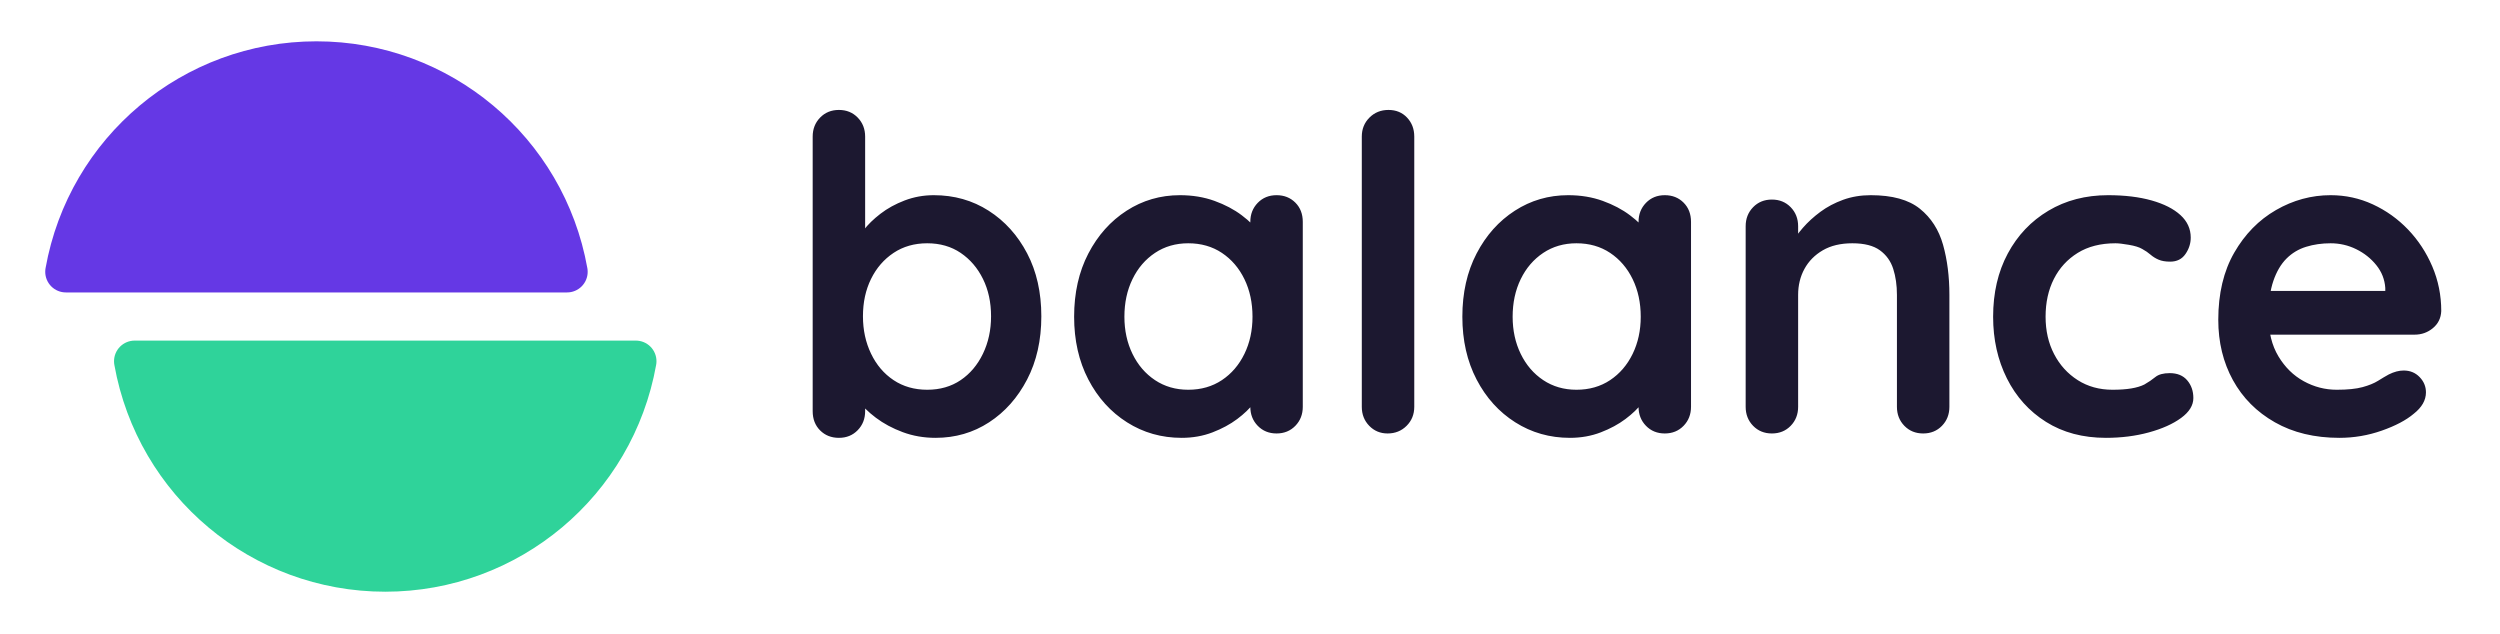
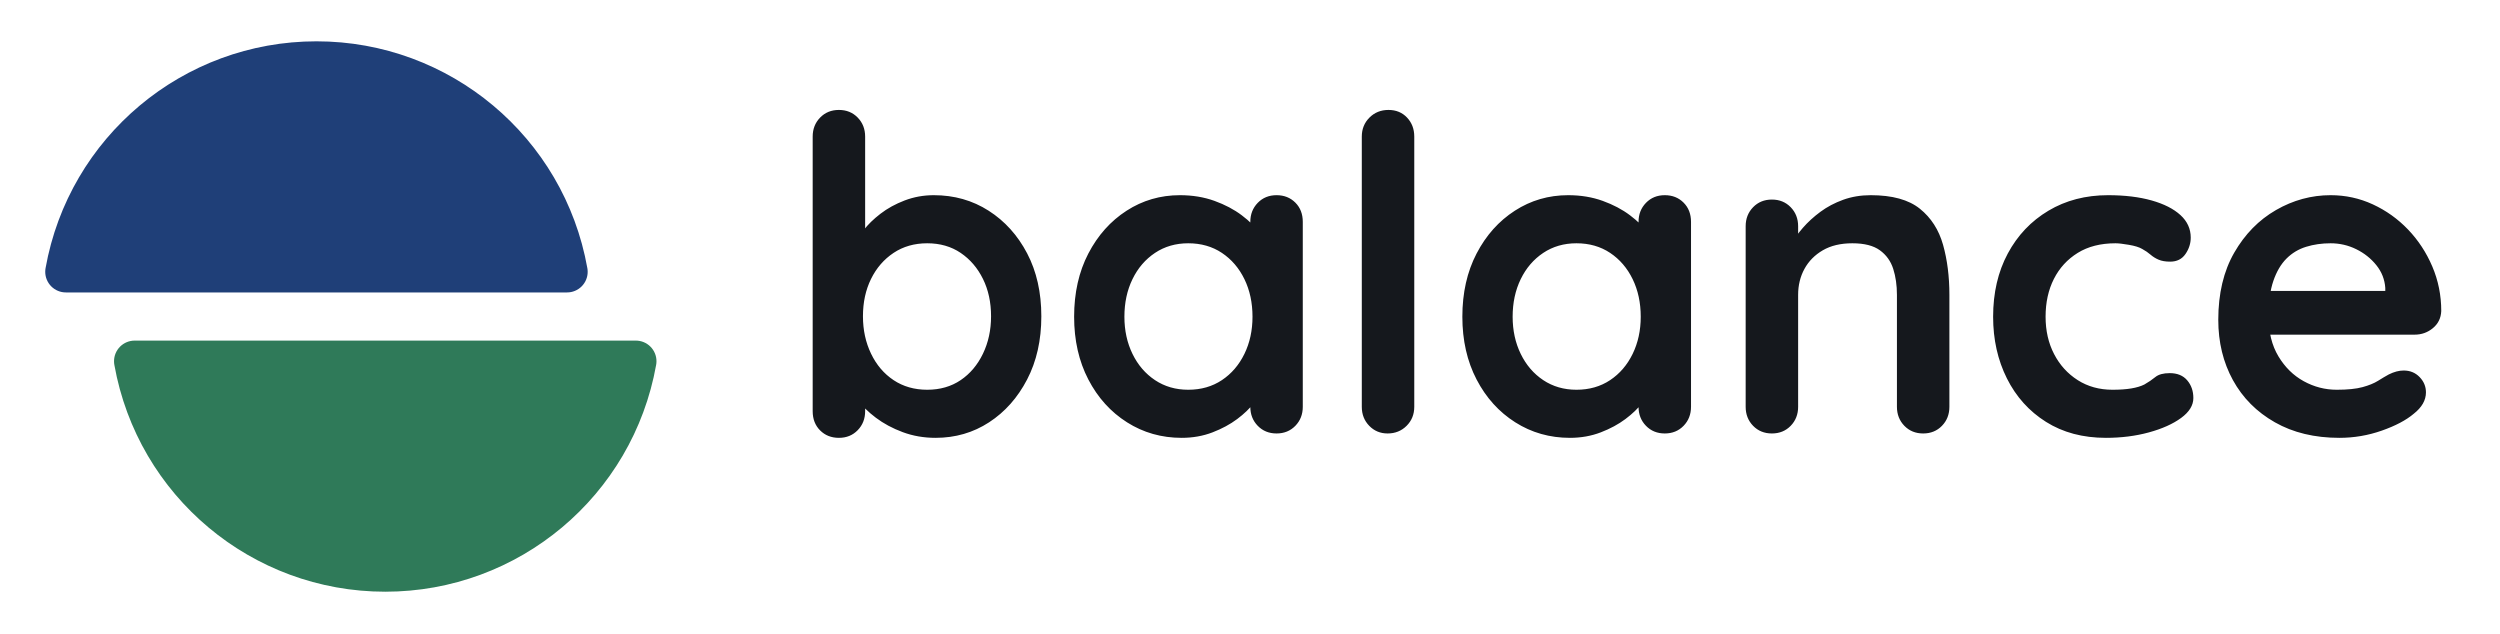
<svg xmlns="http://www.w3.org/2000/svg" viewBox="-1.0 4.0 363.4 92.0" width="1090" height="276">
  <g transform="translate(0.00 0.00) scale(1)" stroke-linejoin="round">
-     <path d="M8.575,43.500A37.0,37.0 0 0,1 81.425,43.500Z" fill="#6538e5" stroke="#6538e5" stroke-width="6.0" />
-     <path d="M18.575,56.500A37.0,37.0 0 0,0 91.425,56.500Z" fill="#2fd39a" stroke="#2fd39a" stroke-width="6.0" />
+     <path d="M8.575,43.500A37.0,37.0 0 0,1 81.425,43.500Z" fill="#1f3f78" stroke="#1f3f78" stroke-width="6.0" />
+     <path d="M18.575,56.500A37.0,37.0 0 0,0 91.425,56.500Z" fill="#2f7a59" stroke="#2f7a59" stroke-width="6.0" />
  </g>
-   <path d="M134.735 32.364Q139.183 32.364 142.71 34.621Q146.237 36.877 148.303 40.817Q150.368 44.757 150.368 49.968Q150.368 55.179 148.303 59.151Q146.237 63.123 142.774 65.379Q139.31 67.636 134.989 67.636Q132.447 67.636 130.222 66.809Q127.998 65.983 126.314 64.712Q124.63 63.441 123.708 62.138Q122.787 60.836 122.787 59.946L124.757 59.12V63.759Q124.757 65.411 123.677 66.523Q122.596 67.636 120.944 67.636Q119.292 67.636 118.211 66.555Q117.131 65.475 117.131 63.759V23.849Q117.131 22.196 118.211 21.084Q119.292 19.972 120.944 19.972Q122.596 19.972 123.677 21.084Q124.757 22.196 124.757 23.849V39.991L123.677 39.419Q123.677 38.593 124.566 37.417Q125.456 36.241 126.981 35.065Q128.507 33.89 130.508 33.127Q132.51 32.364 134.735 32.364ZM133.781 39.355Q130.985 39.355 128.888 40.753Q126.791 42.151 125.615 44.535Q124.439 46.918 124.439 49.968Q124.439 52.955 125.615 55.402Q126.791 57.849 128.888 59.247Q130.985 60.645 133.781 60.645Q136.578 60.645 138.643 59.247Q140.708 57.849 141.884 55.402Q143.06 52.955 143.06 49.968Q143.06 46.918 141.884 44.535Q140.708 42.151 138.643 40.753Q136.578 39.355 133.781 39.355ZM184.559 32.364Q186.211 32.364 187.292 33.445Q188.372 34.525 188.372 36.241V63.123Q188.372 64.776 187.292 65.888Q186.211 67.0 184.559 67.0Q182.907 67.0 181.826 65.888Q180.746 64.776 180.746 63.123V60.009L182.144 60.581Q182.144 61.407 181.254 62.583Q180.364 63.759 178.839 64.903Q177.314 66.047 175.249 66.841Q173.183 67.636 170.768 67.636Q166.383 67.636 162.824 65.379Q159.265 63.123 157.2 59.151Q155.135 55.179 155.135 50.032Q155.135 44.821 157.2 40.849Q159.265 36.877 162.761 34.621Q166.256 32.364 170.514 32.364Q173.247 32.364 175.535 33.191Q177.822 34.017 179.507 35.288Q181.191 36.559 182.112 37.862Q183.034 39.164 183.034 40.054L180.746 40.88V36.241Q180.746 34.589 181.826 33.477Q182.907 32.364 184.559 32.364ZM171.721 60.645Q174.518 60.645 176.615 59.247Q178.712 57.849 179.888 55.434Q181.064 53.019 181.064 50.032Q181.064 46.981 179.888 44.566Q178.712 42.151 176.615 40.753Q174.518 39.355 171.721 39.355Q168.989 39.355 166.892 40.753Q164.794 42.151 163.619 44.566Q162.443 46.981 162.443 50.032Q162.443 53.019 163.619 55.434Q164.794 57.849 166.892 59.247Q168.989 60.645 171.721 60.645ZM204.578 63.123Q204.578 64.776 203.465 65.888Q202.353 67.0 200.701 67.0Q199.112 67.0 198.032 65.888Q196.951 64.776 196.951 63.123V23.849Q196.951 22.196 198.064 21.084Q199.176 19.972 200.828 19.972Q202.48 19.972 203.529 21.084Q204.578 22.196 204.578 23.849ZM240.993 32.364Q242.645 32.364 243.725 33.445Q244.806 34.525 244.806 36.241V63.123Q244.806 64.776 243.725 65.888Q242.645 67.0 240.993 67.0Q239.34 67.0 238.26 65.888Q237.179 64.776 237.179 63.123V60.009L238.578 60.581Q238.578 61.407 237.688 62.583Q236.798 63.759 235.273 64.903Q233.748 66.047 231.682 66.841Q229.617 67.636 227.202 67.636Q222.817 67.636 219.258 65.379Q215.699 63.123 213.634 59.151Q211.568 55.179 211.568 50.032Q211.568 44.821 213.634 40.849Q215.699 36.877 219.194 34.621Q222.69 32.364 226.948 32.364Q229.68 32.364 231.968 33.191Q234.256 34.017 235.94 35.288Q237.624 36.559 238.546 37.862Q239.467 39.164 239.467 40.054L237.179 40.88V36.241Q237.179 34.589 238.26 33.477Q239.34 32.364 240.993 32.364ZM228.155 60.645Q230.951 60.645 233.049 59.247Q235.146 57.849 236.321 55.434Q237.497 53.019 237.497 50.032Q237.497 46.981 236.321 44.566Q235.146 42.151 233.049 40.753Q230.951 39.355 228.155 39.355Q225.422 39.355 223.325 40.753Q221.228 42.151 220.052 44.566Q218.877 46.981 218.877 50.032Q218.877 53.019 220.052 55.434Q221.228 57.849 223.325 59.247Q225.422 60.645 228.155 60.645ZM270.925 32.364Q275.628 32.364 278.075 34.335Q280.521 36.305 281.443 39.578Q282.364 42.85 282.364 46.854V63.123Q282.364 64.776 281.284 65.888Q280.204 67.0 278.551 67.0Q276.899 67.0 275.819 65.888Q274.738 64.776 274.738 63.123V46.854Q274.738 44.757 274.198 43.073Q273.658 41.389 272.26 40.372Q270.862 39.355 268.256 39.355Q265.714 39.355 263.966 40.372Q262.219 41.389 261.297 43.073Q260.376 44.757 260.376 46.854V63.123Q260.376 64.776 259.295 65.888Q258.215 67.0 256.563 67.0Q254.91 67.0 253.83 65.888Q252.75 64.776 252.75 63.123V36.877Q252.75 35.224 253.83 34.112Q254.91 33.0 256.563 33.0Q258.215 33.0 259.295 34.112Q260.376 35.224 260.376 36.877V39.609L259.422 39.419Q259.994 38.338 261.075 37.099Q262.155 35.86 263.617 34.779Q265.079 33.699 266.921 33.032Q268.764 32.364 270.925 32.364ZM305.434 32.364Q309.056 32.364 311.757 33.127Q314.458 33.89 315.951 35.256Q317.445 36.622 317.445 38.529Q317.445 39.8 316.682 40.912Q315.92 42.024 314.458 42.024Q313.441 42.024 312.774 41.738Q312.107 41.452 311.598 41.007Q311.09 40.563 310.391 40.181Q309.755 39.8 308.452 39.578Q307.15 39.355 306.514 39.355Q303.273 39.355 301.017 40.753Q298.761 42.151 297.553 44.535Q296.346 46.918 296.346 50.032Q296.346 53.082 297.585 55.465Q298.824 57.849 301.017 59.247Q303.209 60.645 306.069 60.645Q307.658 60.645 308.802 60.454Q309.946 60.264 310.708 59.882Q311.598 59.374 312.297 58.802Q312.996 58.23 314.394 58.23Q316.047 58.23 316.936 59.279Q317.826 60.327 317.826 61.852Q317.826 63.441 316.047 64.744Q314.267 66.047 311.376 66.841Q308.484 67.636 305.116 67.636Q300.095 67.636 296.409 65.316Q292.723 62.996 290.721 58.993Q288.72 54.989 288.72 50.032Q288.72 44.821 290.849 40.849Q292.978 36.877 296.759 34.621Q300.54 32.364 305.434 32.364ZM339.052 67.636Q333.65 67.636 329.679 65.379Q325.707 63.123 323.578 59.247Q321.449 55.37 321.449 50.477Q321.449 44.757 323.768 40.721Q326.088 36.686 329.837 34.525Q333.587 32.364 337.781 32.364Q341.022 32.364 343.914 33.699Q346.806 35.034 349.03 37.353Q351.254 39.673 352.557 42.723Q353.86 45.774 353.86 49.206Q353.796 50.731 352.652 51.684Q351.508 52.637 349.983 52.637H325.707L323.8 46.282H347.123L345.725 47.553V45.837Q345.598 43.994 344.422 42.533Q343.247 41.071 341.499 40.213Q339.751 39.355 337.781 39.355Q335.875 39.355 334.222 39.864Q332.57 40.372 331.363 41.579Q330.155 42.787 329.456 44.821Q328.757 46.854 328.757 49.968Q328.757 53.4 330.187 55.783Q331.617 58.166 333.873 59.406Q336.129 60.645 338.671 60.645Q341.022 60.645 342.421 60.264Q343.819 59.882 344.677 59.342Q345.535 58.802 346.234 58.421Q347.378 57.849 348.394 57.849Q349.793 57.849 350.714 58.802Q351.636 59.755 351.636 61.026Q351.636 62.742 349.856 64.14Q348.204 65.538 345.217 66.587Q342.23 67.636 339.052 67.636Z" fill="#1c1830" />
+   <path d="M134.735 32.364Q139.183 32.364 142.71 34.621Q146.237 36.877 148.303 40.817Q150.368 44.757 150.368 49.968Q150.368 55.179 148.303 59.151Q146.237 63.123 142.774 65.379Q139.31 67.636 134.989 67.636Q132.447 67.636 130.222 66.809Q127.998 65.983 126.314 64.712Q124.63 63.441 123.708 62.138Q122.787 60.836 122.787 59.946L124.757 59.12V63.759Q124.757 65.411 123.677 66.523Q122.596 67.636 120.944 67.636Q119.292 67.636 118.211 66.555Q117.131 65.475 117.131 63.759V23.849Q117.131 22.196 118.211 21.084Q119.292 19.972 120.944 19.972Q122.596 19.972 123.677 21.084Q124.757 22.196 124.757 23.849V39.991L123.677 39.419Q123.677 38.593 124.566 37.417Q125.456 36.241 126.981 35.065Q128.507 33.89 130.508 33.127Q132.51 32.364 134.735 32.364ZM133.781 39.355Q130.985 39.355 128.888 40.753Q126.791 42.151 125.615 44.535Q124.439 46.918 124.439 49.968Q124.439 52.955 125.615 55.402Q126.791 57.849 128.888 59.247Q130.985 60.645 133.781 60.645Q136.578 60.645 138.643 59.247Q140.708 57.849 141.884 55.402Q143.06 52.955 143.06 49.968Q143.06 46.918 141.884 44.535Q140.708 42.151 138.643 40.753Q136.578 39.355 133.781 39.355ZM184.559 32.364Q186.211 32.364 187.292 33.445Q188.372 34.525 188.372 36.241V63.123Q188.372 64.776 187.292 65.888Q186.211 67.0 184.559 67.0Q182.907 67.0 181.826 65.888Q180.746 64.776 180.746 63.123V60.009L182.144 60.581Q182.144 61.407 181.254 62.583Q180.364 63.759 178.839 64.903Q177.314 66.047 175.249 66.841Q173.183 67.636 170.768 67.636Q166.383 67.636 162.824 65.379Q159.265 63.123 157.2 59.151Q155.135 55.179 155.135 50.032Q155.135 44.821 157.2 40.849Q159.265 36.877 162.761 34.621Q166.256 32.364 170.514 32.364Q173.247 32.364 175.535 33.191Q177.822 34.017 179.507 35.288Q181.191 36.559 182.112 37.862Q183.034 39.164 183.034 40.054L180.746 40.88V36.241Q180.746 34.589 181.826 33.477Q182.907 32.364 184.559 32.364ZM171.721 60.645Q174.518 60.645 176.615 59.247Q178.712 57.849 179.888 55.434Q181.064 53.019 181.064 50.032Q181.064 46.981 179.888 44.566Q178.712 42.151 176.615 40.753Q174.518 39.355 171.721 39.355Q168.989 39.355 166.892 40.753Q164.794 42.151 163.619 44.566Q162.443 46.981 162.443 50.032Q162.443 53.019 163.619 55.434Q164.794 57.849 166.892 59.247Q168.989 60.645 171.721 60.645ZM204.578 63.123Q204.578 64.776 203.465 65.888Q202.353 67.0 200.701 67.0Q199.112 67.0 198.032 65.888Q196.951 64.776 196.951 63.123V23.849Q196.951 22.196 198.064 21.084Q199.176 19.972 200.828 19.972Q202.48 19.972 203.529 21.084Q204.578 22.196 204.578 23.849ZM240.993 32.364Q242.645 32.364 243.725 33.445Q244.806 34.525 244.806 36.241V63.123Q244.806 64.776 243.725 65.888Q242.645 67.0 240.993 67.0Q239.34 67.0 238.26 65.888Q237.179 64.776 237.179 63.123V60.009L238.578 60.581Q238.578 61.407 237.688 62.583Q236.798 63.759 235.273 64.903Q233.748 66.047 231.682 66.841Q229.617 67.636 227.202 67.636Q222.817 67.636 219.258 65.379Q215.699 63.123 213.634 59.151Q211.568 55.179 211.568 50.032Q211.568 44.821 213.634 40.849Q215.699 36.877 219.194 34.621Q222.69 32.364 226.948 32.364Q229.68 32.364 231.968 33.191Q234.256 34.017 235.94 35.288Q237.624 36.559 238.546 37.862Q239.467 39.164 239.467 40.054L237.179 40.88V36.241Q237.179 34.589 238.26 33.477Q239.34 32.364 240.993 32.364ZM228.155 60.645Q230.951 60.645 233.049 59.247Q235.146 57.849 236.321 55.434Q237.497 53.019 237.497 50.032Q237.497 46.981 236.321 44.566Q235.146 42.151 233.049 40.753Q230.951 39.355 228.155 39.355Q225.422 39.355 223.325 40.753Q221.228 42.151 220.052 44.566Q218.877 46.981 218.877 50.032Q218.877 53.019 220.052 55.434Q221.228 57.849 223.325 59.247Q225.422 60.645 228.155 60.645ZM270.925 32.364Q275.628 32.364 278.075 34.335Q280.521 36.305 281.443 39.578Q282.364 42.85 282.364 46.854V63.123Q282.364 64.776 281.284 65.888Q280.204 67.0 278.551 67.0Q276.899 67.0 275.819 65.888Q274.738 64.776 274.738 63.123V46.854Q274.738 44.757 274.198 43.073Q273.658 41.389 272.26 40.372Q270.862 39.355 268.256 39.355Q265.714 39.355 263.966 40.372Q262.219 41.389 261.297 43.073Q260.376 44.757 260.376 46.854V63.123Q260.376 64.776 259.295 65.888Q258.215 67.0 256.563 67.0Q254.91 67.0 253.83 65.888Q252.75 64.776 252.75 63.123V36.877Q252.75 35.224 253.83 34.112Q254.91 33.0 256.563 33.0Q258.215 33.0 259.295 34.112Q260.376 35.224 260.376 36.877V39.609L259.422 39.419Q259.994 38.338 261.075 37.099Q262.155 35.86 263.617 34.779Q265.079 33.699 266.921 33.032Q268.764 32.364 270.925 32.364ZM305.434 32.364Q309.056 32.364 311.757 33.127Q314.458 33.89 315.951 35.256Q317.445 36.622 317.445 38.529Q317.445 39.8 316.682 40.912Q315.92 42.024 314.458 42.024Q313.441 42.024 312.774 41.738Q312.107 41.452 311.598 41.007Q311.09 40.563 310.391 40.181Q309.755 39.8 308.452 39.578Q307.15 39.355 306.514 39.355Q303.273 39.355 301.017 40.753Q298.761 42.151 297.553 44.535Q296.346 46.918 296.346 50.032Q296.346 53.082 297.585 55.465Q298.824 57.849 301.017 59.247Q303.209 60.645 306.069 60.645Q307.658 60.645 308.802 60.454Q309.946 60.264 310.708 59.882Q311.598 59.374 312.297 58.802Q312.996 58.23 314.394 58.23Q316.047 58.23 316.936 59.279Q317.826 60.327 317.826 61.852Q317.826 63.441 316.047 64.744Q314.267 66.047 311.376 66.841Q308.484 67.636 305.116 67.636Q300.095 67.636 296.409 65.316Q292.723 62.996 290.721 58.993Q288.72 54.989 288.72 50.032Q288.72 44.821 290.849 40.849Q292.978 36.877 296.759 34.621Q300.54 32.364 305.434 32.364ZM339.052 67.636Q333.65 67.636 329.679 65.379Q325.707 63.123 323.578 59.247Q321.449 55.37 321.449 50.477Q321.449 44.757 323.768 40.721Q326.088 36.686 329.837 34.525Q333.587 32.364 337.781 32.364Q341.022 32.364 343.914 33.699Q346.806 35.034 349.03 37.353Q351.254 39.673 352.557 42.723Q353.86 45.774 353.86 49.206Q353.796 50.731 352.652 51.684Q351.508 52.637 349.983 52.637H325.707L323.8 46.282H347.123L345.725 47.553V45.837Q345.598 43.994 344.422 42.533Q343.247 41.071 341.499 40.213Q339.751 39.355 337.781 39.355Q335.875 39.355 334.222 39.864Q332.57 40.372 331.363 41.579Q330.155 42.787 329.456 44.821Q328.757 46.854 328.757 49.968Q328.757 53.4 330.187 55.783Q331.617 58.166 333.873 59.406Q336.129 60.645 338.671 60.645Q341.022 60.645 342.421 60.264Q343.819 59.882 344.677 59.342Q345.535 58.802 346.234 58.421Q347.378 57.849 348.394 57.849Q349.793 57.849 350.714 58.802Q351.636 59.755 351.636 61.026Q351.636 62.742 349.856 64.14Q348.204 65.538 345.217 66.587Q342.23 67.636 339.052 67.636Z" fill="#15181d" />
</svg>
